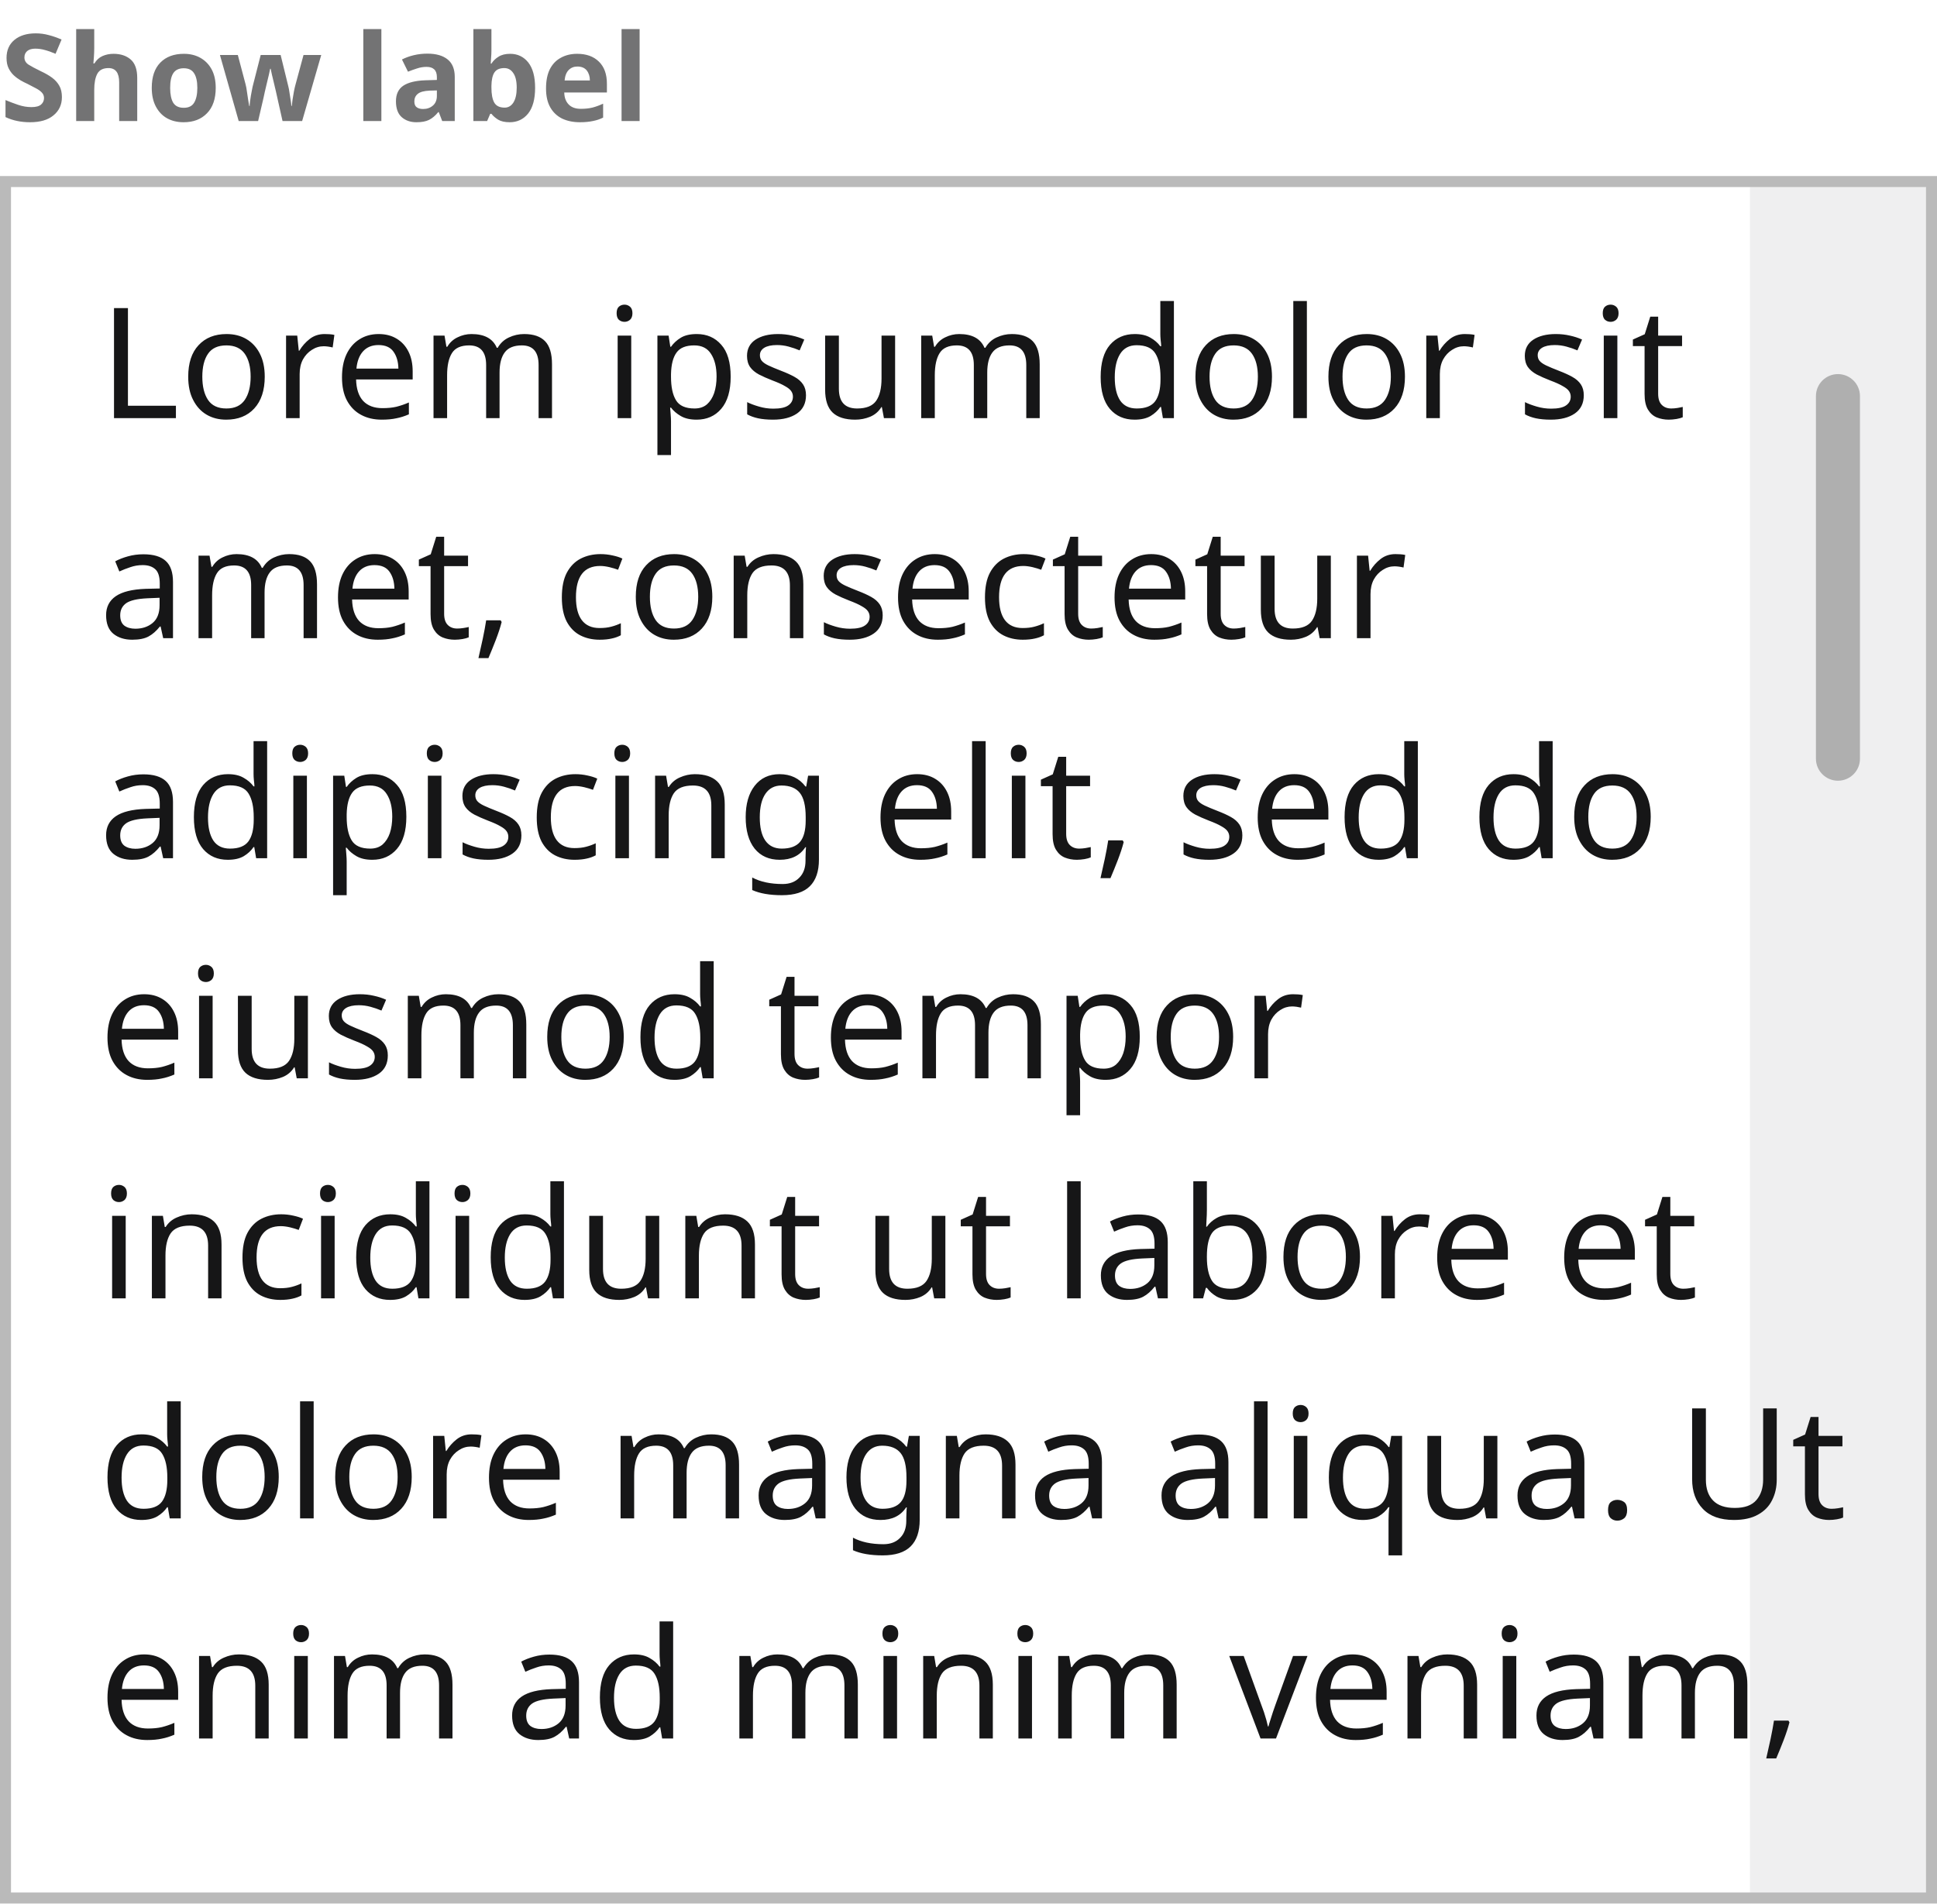
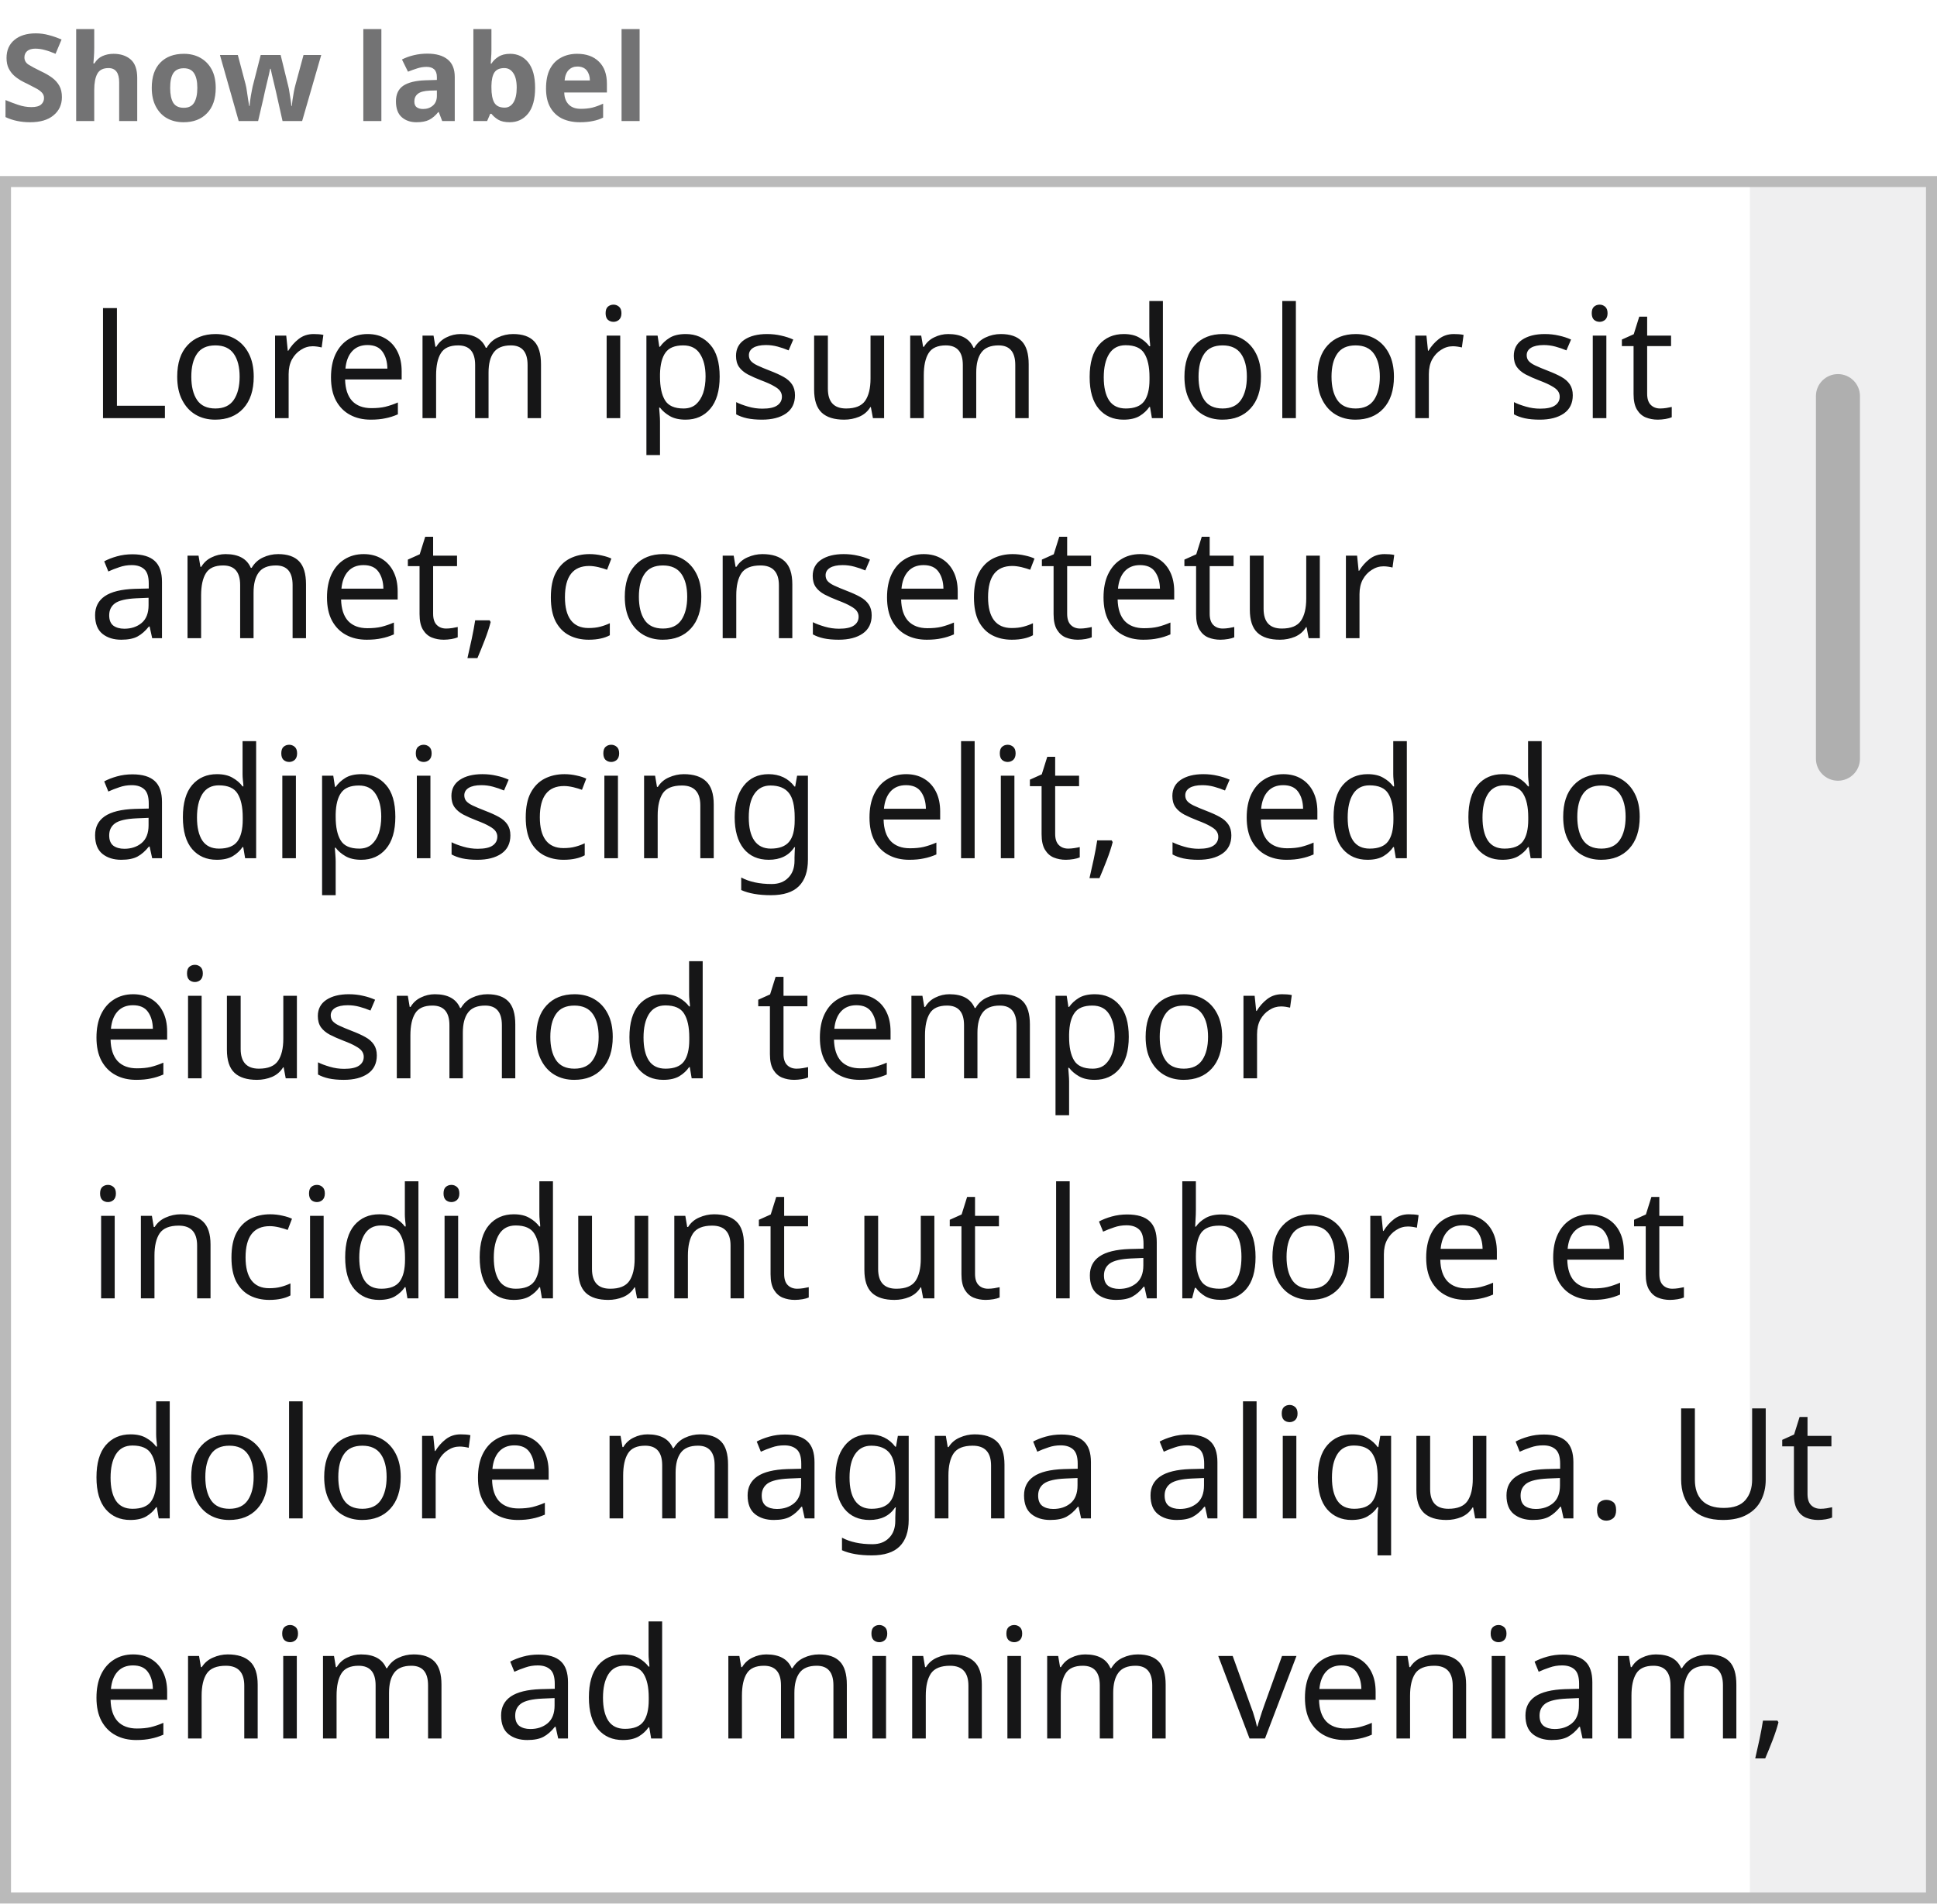
<svg xmlns="http://www.w3.org/2000/svg" id="Inputs_TextContainer_Editable_Outline" width="176" height="173" viewBox="0 0 176 173">
  <defs>
    <clipPath id="clip-path">
      <rect y="1" width="176" height="14" fill="none" />
    </clipPath>
  </defs>
  <g id="Background_Group" data-name="Background Group" transform="translate(0 16)">
    <g id="Line" fill="none" stroke="#161617" stroke-width="1" opacity="0.3">
      <rect width="176" height="157" stroke="none" />
      <rect x="0.5" y="0.5" width="175" height="156" fill="none" />
    </g>
    <g id="Rollover" fill="none" stroke="#009b65" stroke-width="1" opacity="0">
      <rect width="176" height="157" stroke="none" />
      <rect x="0.5" y="0.5" width="175" height="156" fill="none" />
    </g>
  </g>
-   <text id="Lorem_ipsum_dolor_sit_amet_consectetur_adipiscing_elit_sed_do_eiusmod_tempor_incididunt_ut_labore_et_dolore_magna_aliqua._Ut_enim_ad_minim_veniam_quis_nostrud_exercitation_ullamco_laboris_nisi_ut_aliquip_ex_ea_commodo_consequat._Duis_aute_irure_dolor_in" data-name="Lorem ipsum dolor sit amet, consectetur adipiscing elit, sed do eiusmod tempor incididunt ut labore et dolore magna aliqua. Ut enim ad minim veniam, quis nostrud exercitation ullamco laboris nisi ut aliquip ex ea commodo consequat. Duis aute irure dolor in" transform="translate(9 24)" fill="#161617" font-size="14" font-family="SourceSansPro-Regular, Source Sans Pro">
+   <text id="Lorem_ipsum_dolor_sit_amet_consectetur_adipiscing_elit_sed_do_eiusmod_tempor_incididunt_ut_labore_et_dolore_magna_aliqua._Ut_enim_ad_minim_veniam_quis_nostrud_exercitation_ullamco_laboris_nisi_ut_aliquip_ex_ea_commodo_consequat._Duis_aute_irure_dolor_in" data-name="Lorem ipsum dolor sit amet, consectetur adipiscing elit, sed do eiusmod tempor incididunt ut labore et dolore magna aliqua. Ut enim ad minim veniam, quis nostrud exercitation ullamco laboris nisi ut aliquip ex ea commodo consequat. Duis aute irure dolor in" transform="translate(8 24)" fill="#161617" font-size="14" font-family="SourceSansPro-Regular, Source Sans Pro">
    <tspan x="0" y="14">Lorem ipsum dolor sit </tspan>
    <tspan x="0" y="34">amet, consectetur </tspan>
    <tspan x="0" y="54">adipiscing elit, sed do </tspan>
    <tspan x="0" y="74">eiusmod tempor </tspan>
    <tspan x="0" y="94">incididunt ut labore et </tspan>
    <tspan x="0" y="114">dolore magna aliqua. Ut </tspan>
    <tspan x="0" y="134">enim ad minim veniam, </tspan>
  </text>
  <rect id="Text_Focus" data-name="Text Focus" width="1" height="18" transform="translate(46 25)" opacity="0" />
  <g id="Navigation_Scrollbar_16" transform="translate(159 17)">
    <rect id="White_Background" data-name="White Background" width="16" height="155" fill="#161617" opacity="0.07" />
    <rect id="Drag_Handle" data-name="Drag Handle" width="4" height="36.954" rx="2" transform="translate(6 17)" fill="#161617" opacity="0.3" />
  </g>
  <g id="Label_L" data-name="Label L" transform="translate(0 -1)" clip-path="url(#clip-path)" style="isolation: isolate">
    <text id="Show_label" data-name="Show label" transform="translate(0 12)" fill="#161617" font-size="11" font-family="SourceSansPro-Semibold, Source Sans Pro" font-weight="600" opacity="0.6">
      <tspan x="0" y="0">Show label</tspan>
    </text>
  </g>
</svg>
